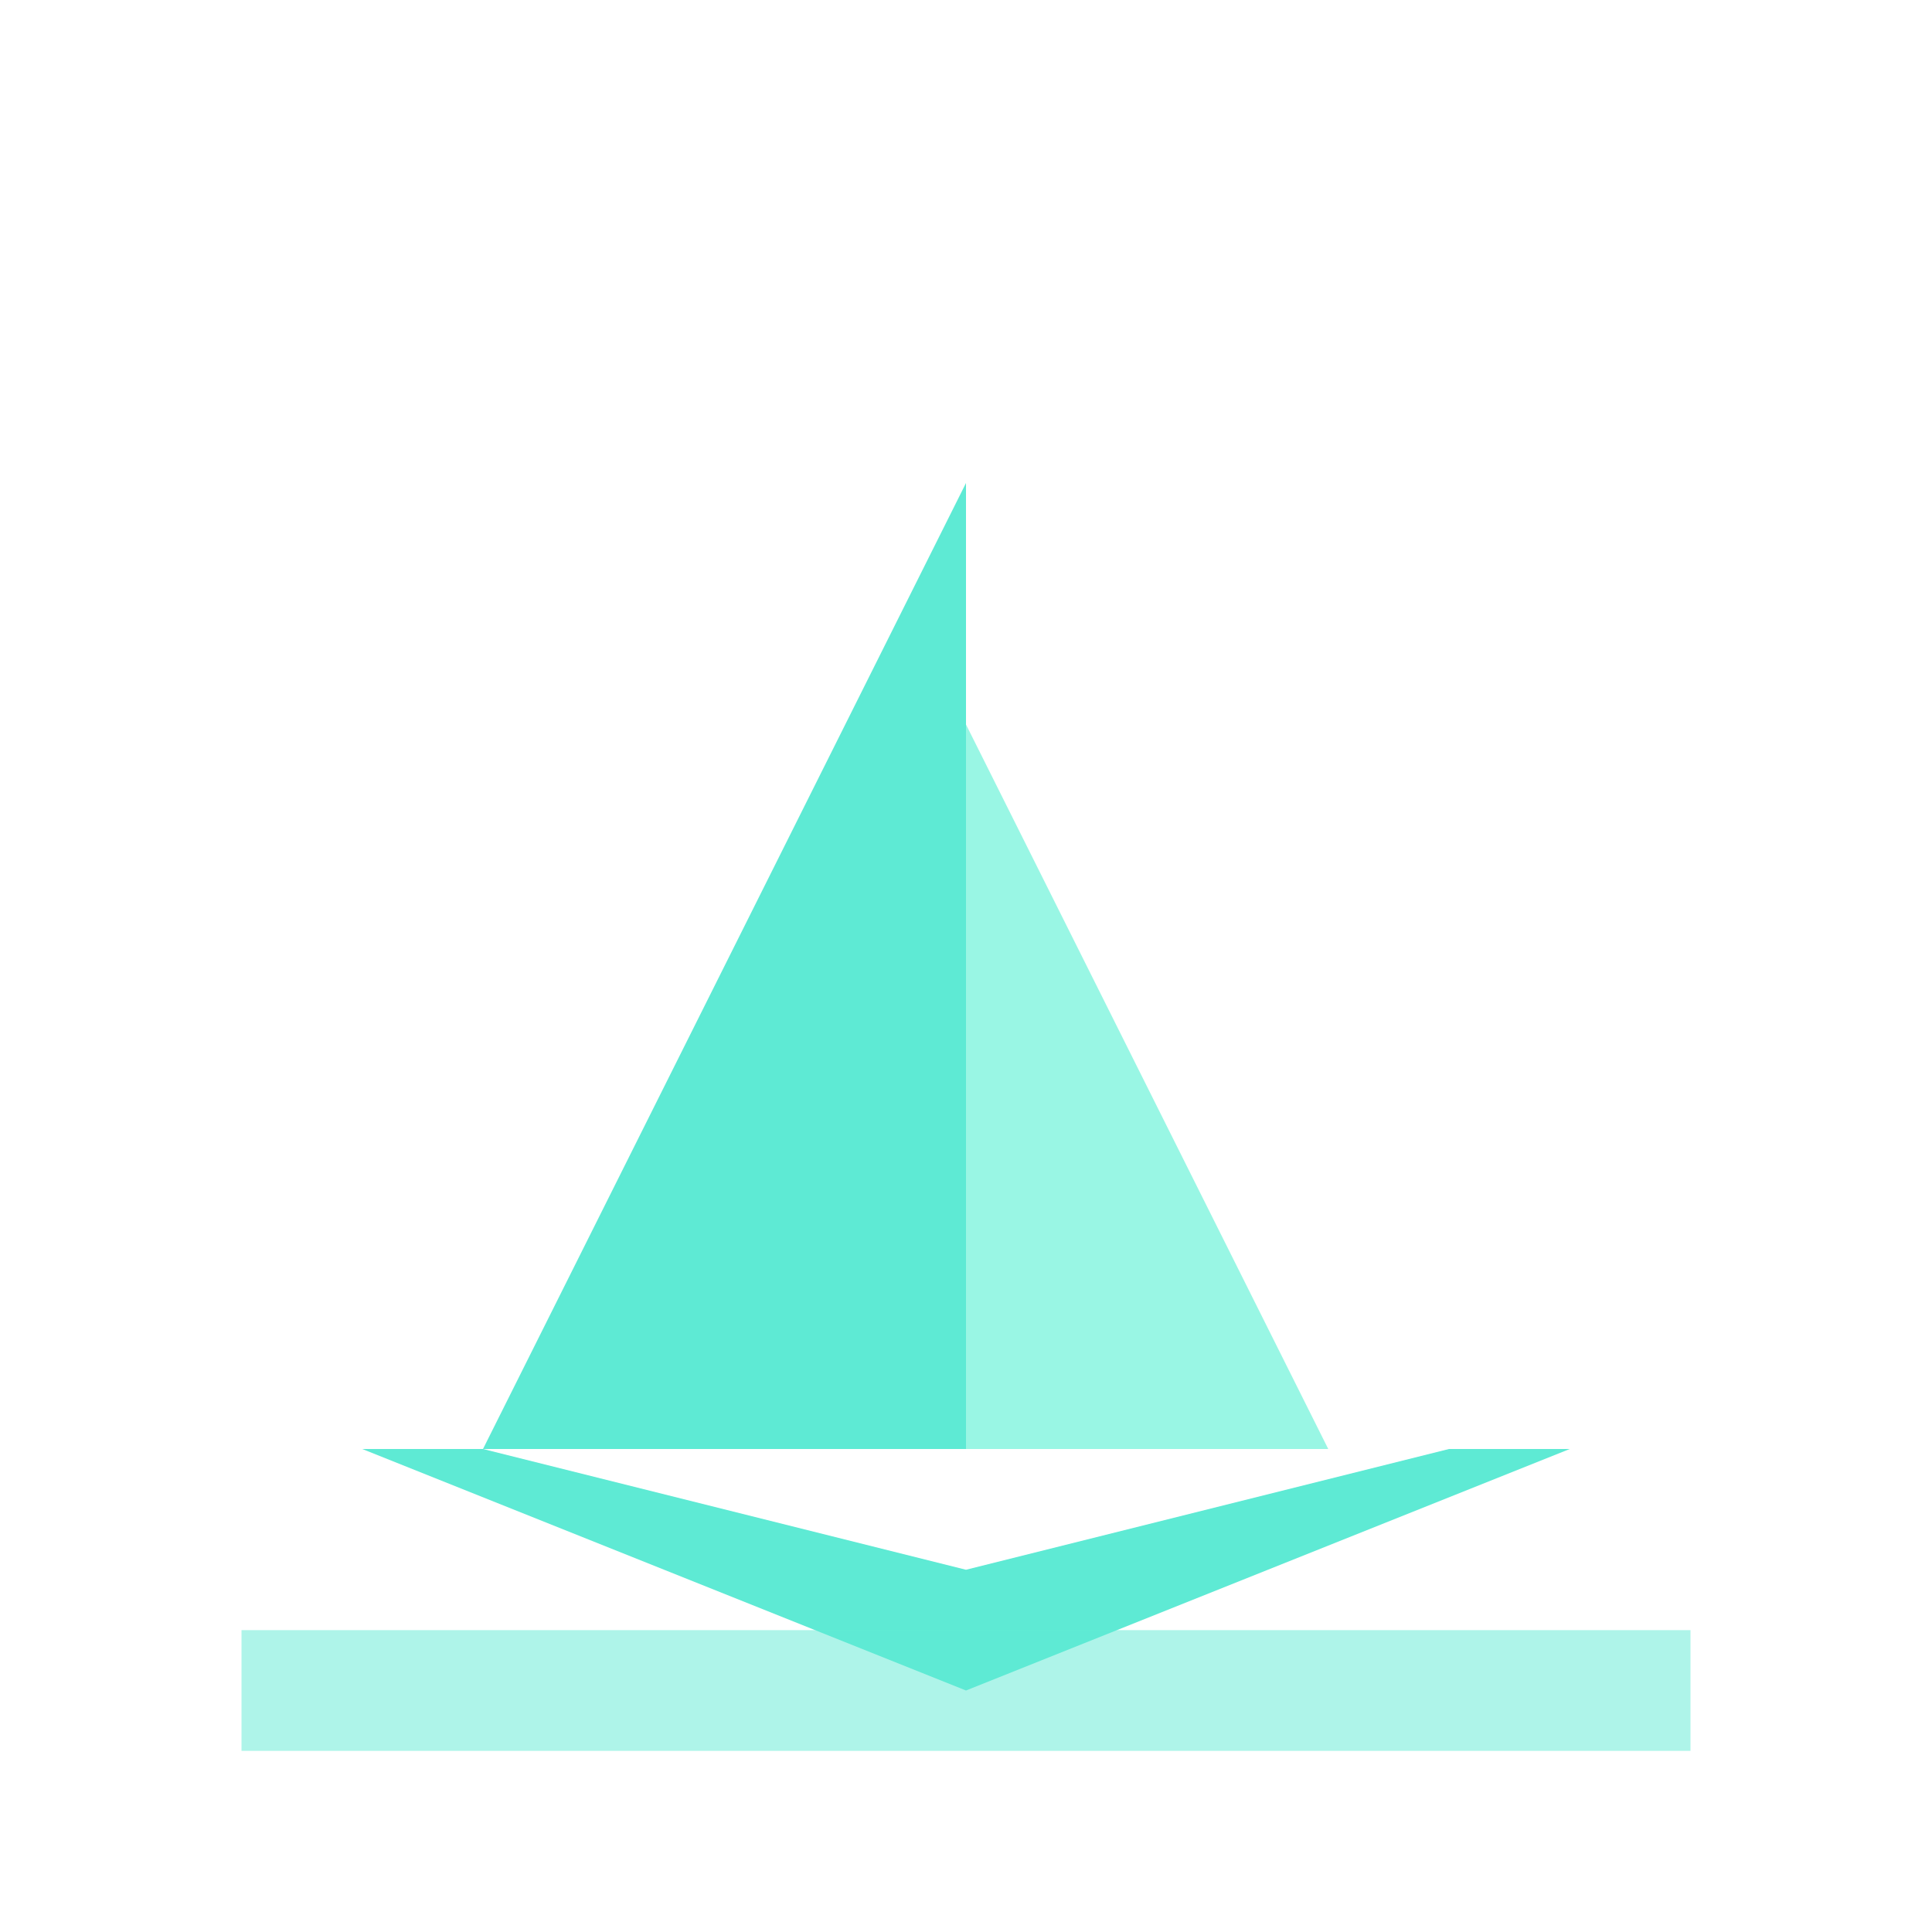
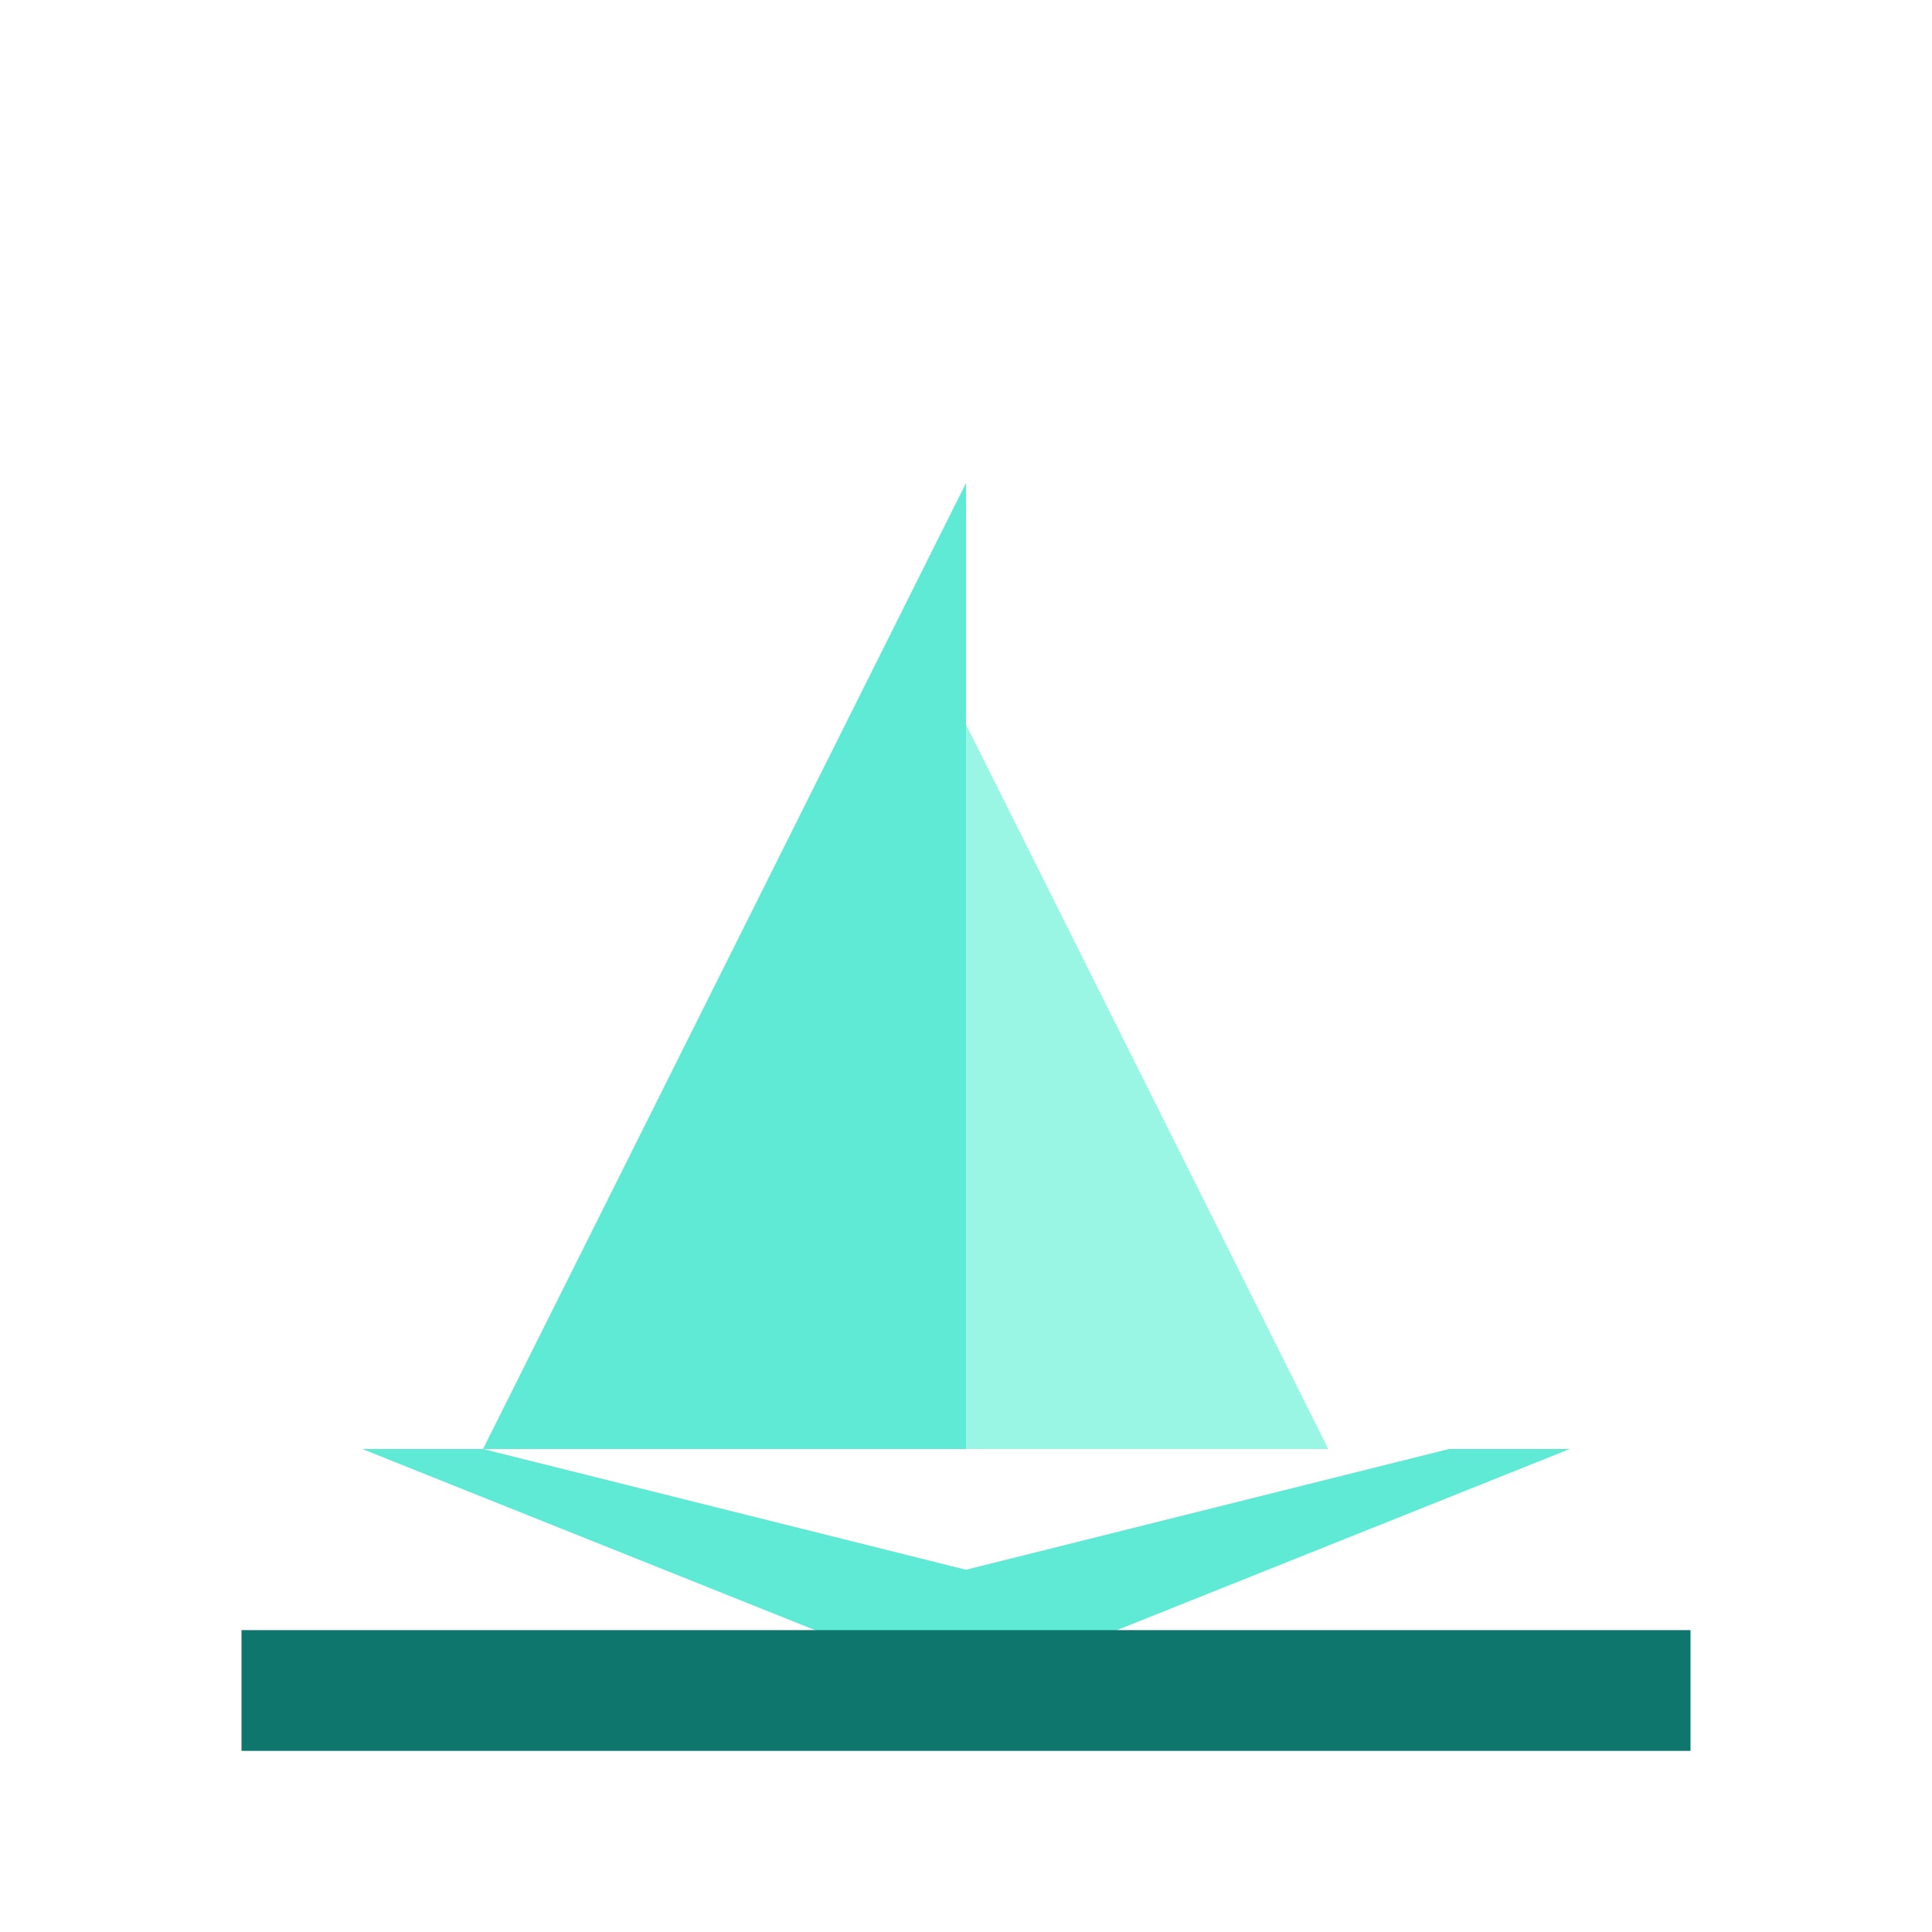
<svg xmlns="http://www.w3.org/2000/svg" width="32" height="32" viewBox="0 0 32 32" style="background: transparent;" fill="none">
-   <path d="M16 8 L16 24 L8 24 Z" fill="#5eead4" />
-   <path d="M16 12 L16 24 L22 24 Z" fill="#99f6e4" />
-   <path d="M6 24 L16 28 L26 24 L24 24 L16 26 L8 24 Z" fill="#5eead4" />
-   <rect x="4" y="27" width="24" height="2" fill="#5eead4" opacity="0.5" />
+   <g id="background">
+     <path d="M16 8 L16 24 L8 24 Z" fill="#5eead4" />
+     <path d="M16 12 L16 24 L22 24 Z" fill="#99f6e4" />
+     <path d="M6 24 L16 28 L26 24 L24 24 L16 26 L8 24 Z" fill="#5eead4" />
+   </g>
+   <g id="foreground">
+     <rect x="4" y="27" width="24" height="2" fill="#0f766e" />
+   </g>
</svg>
